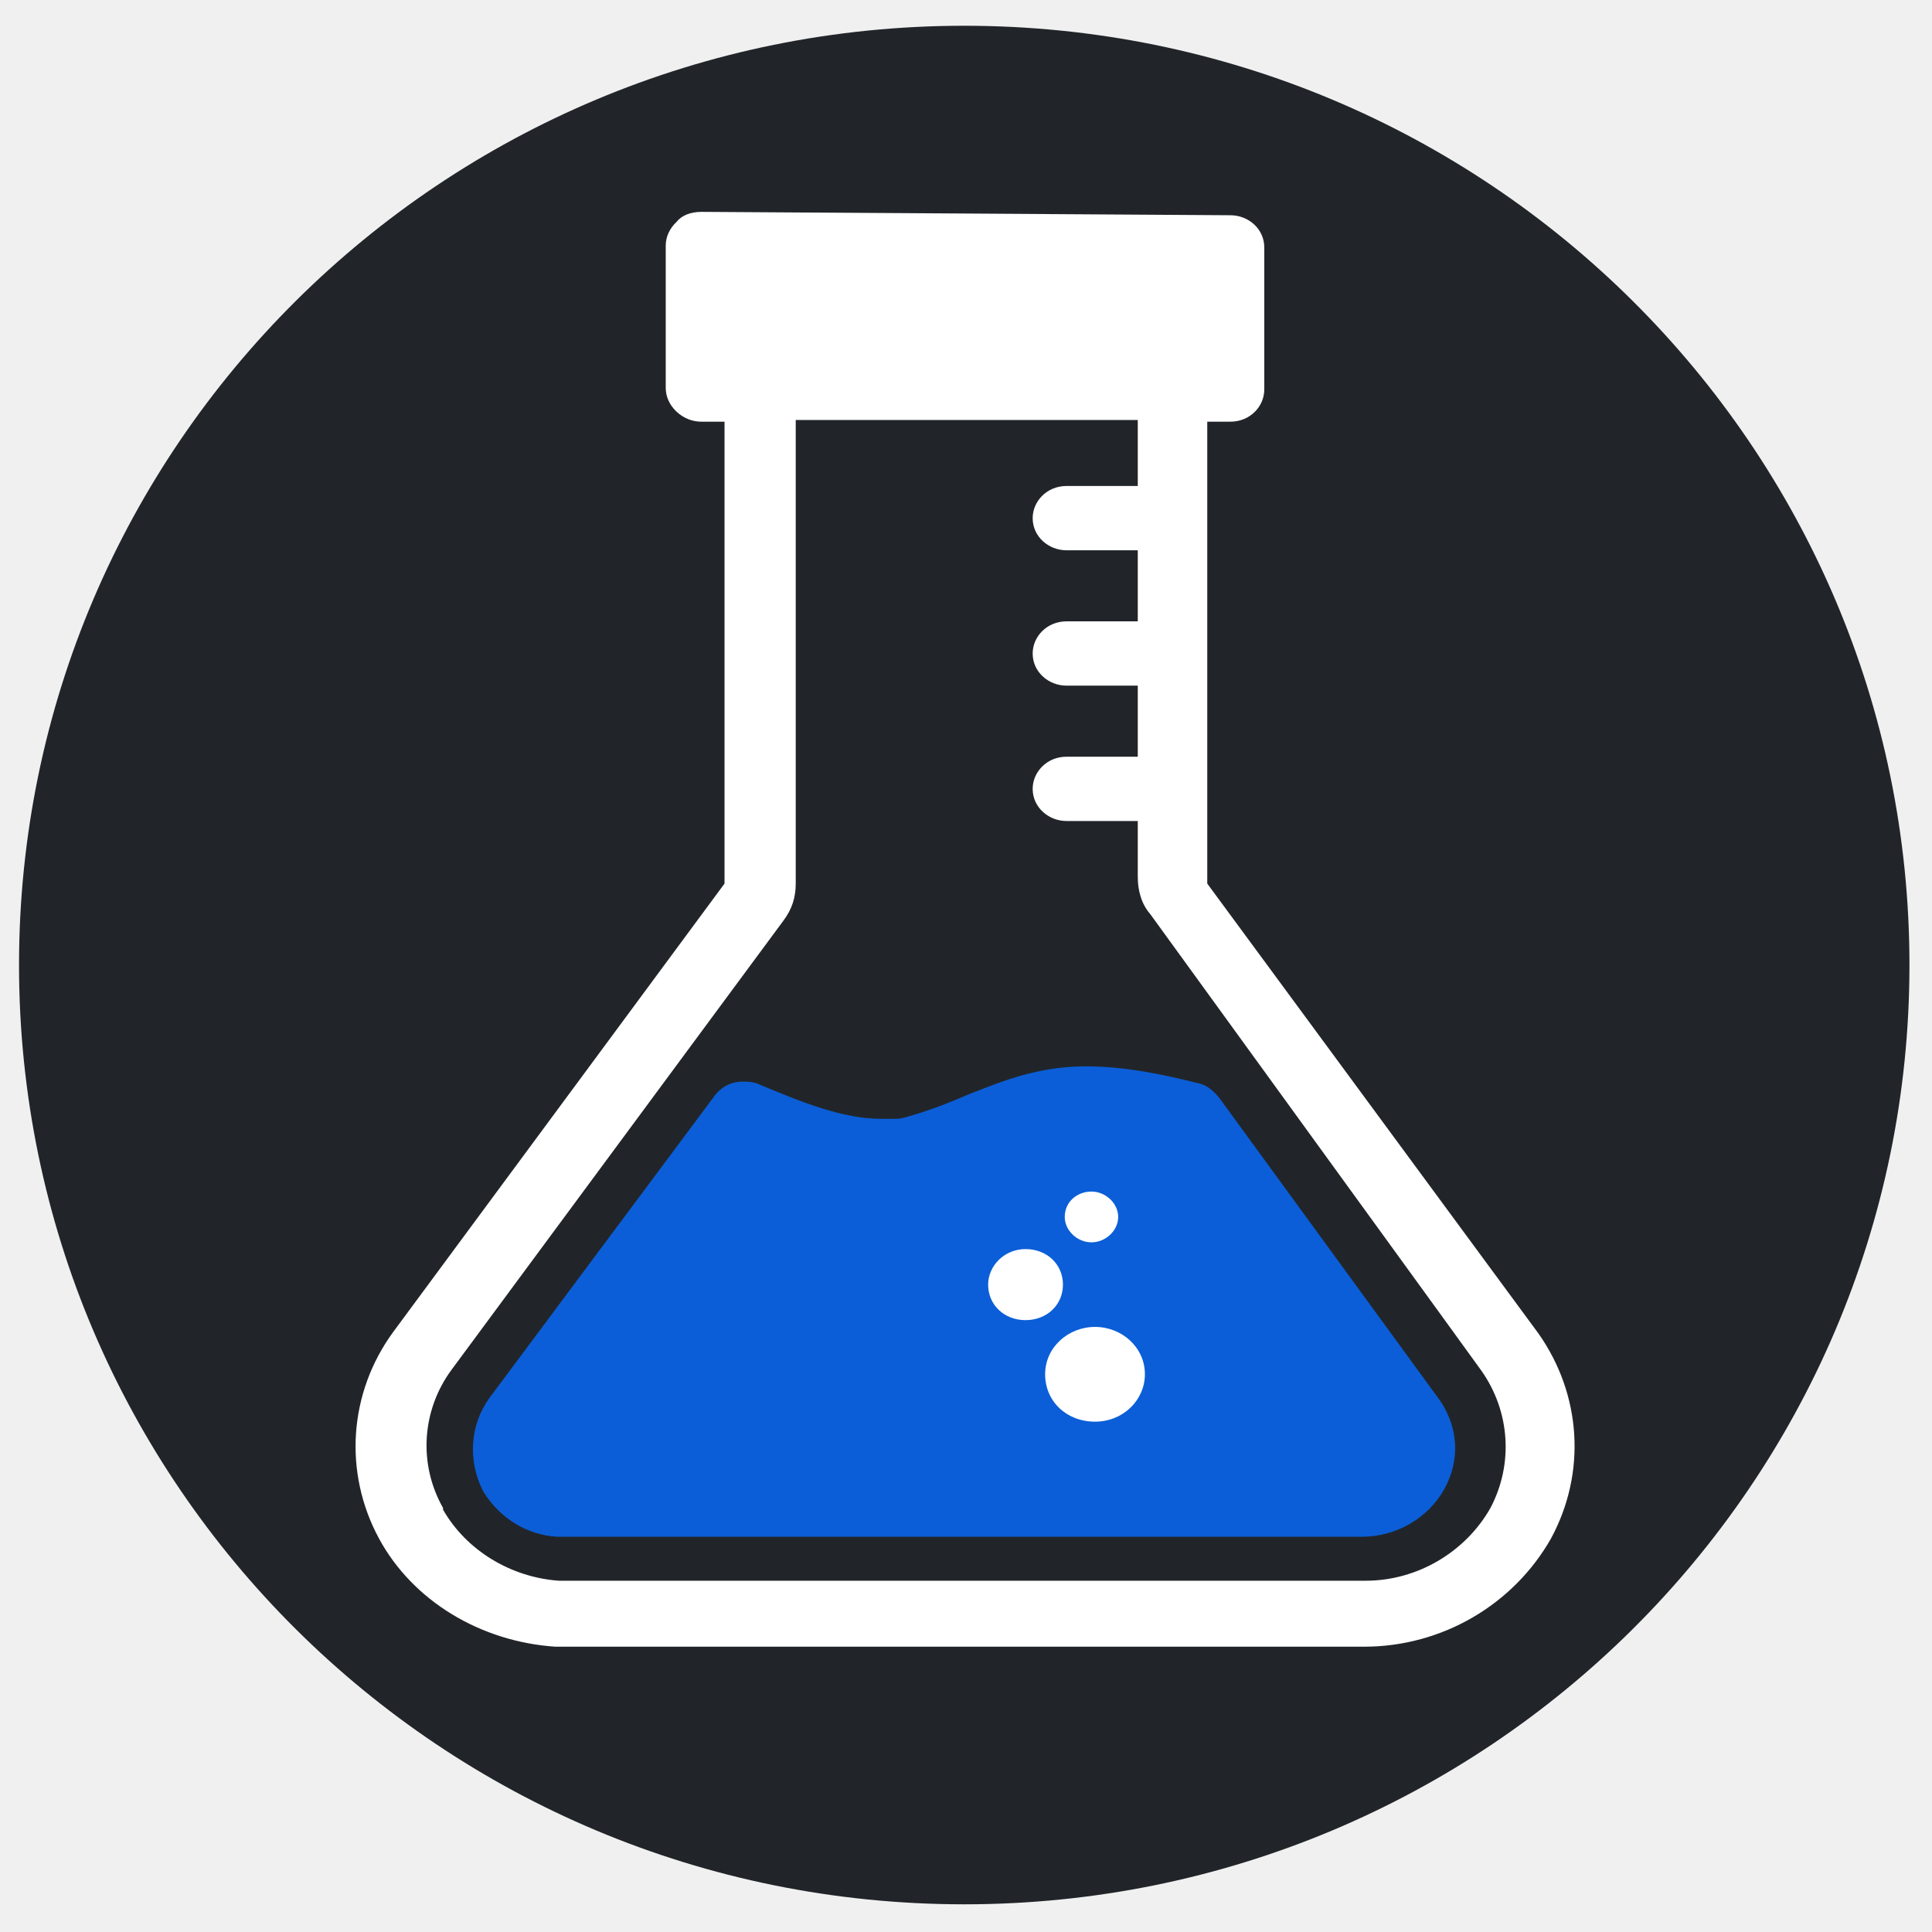
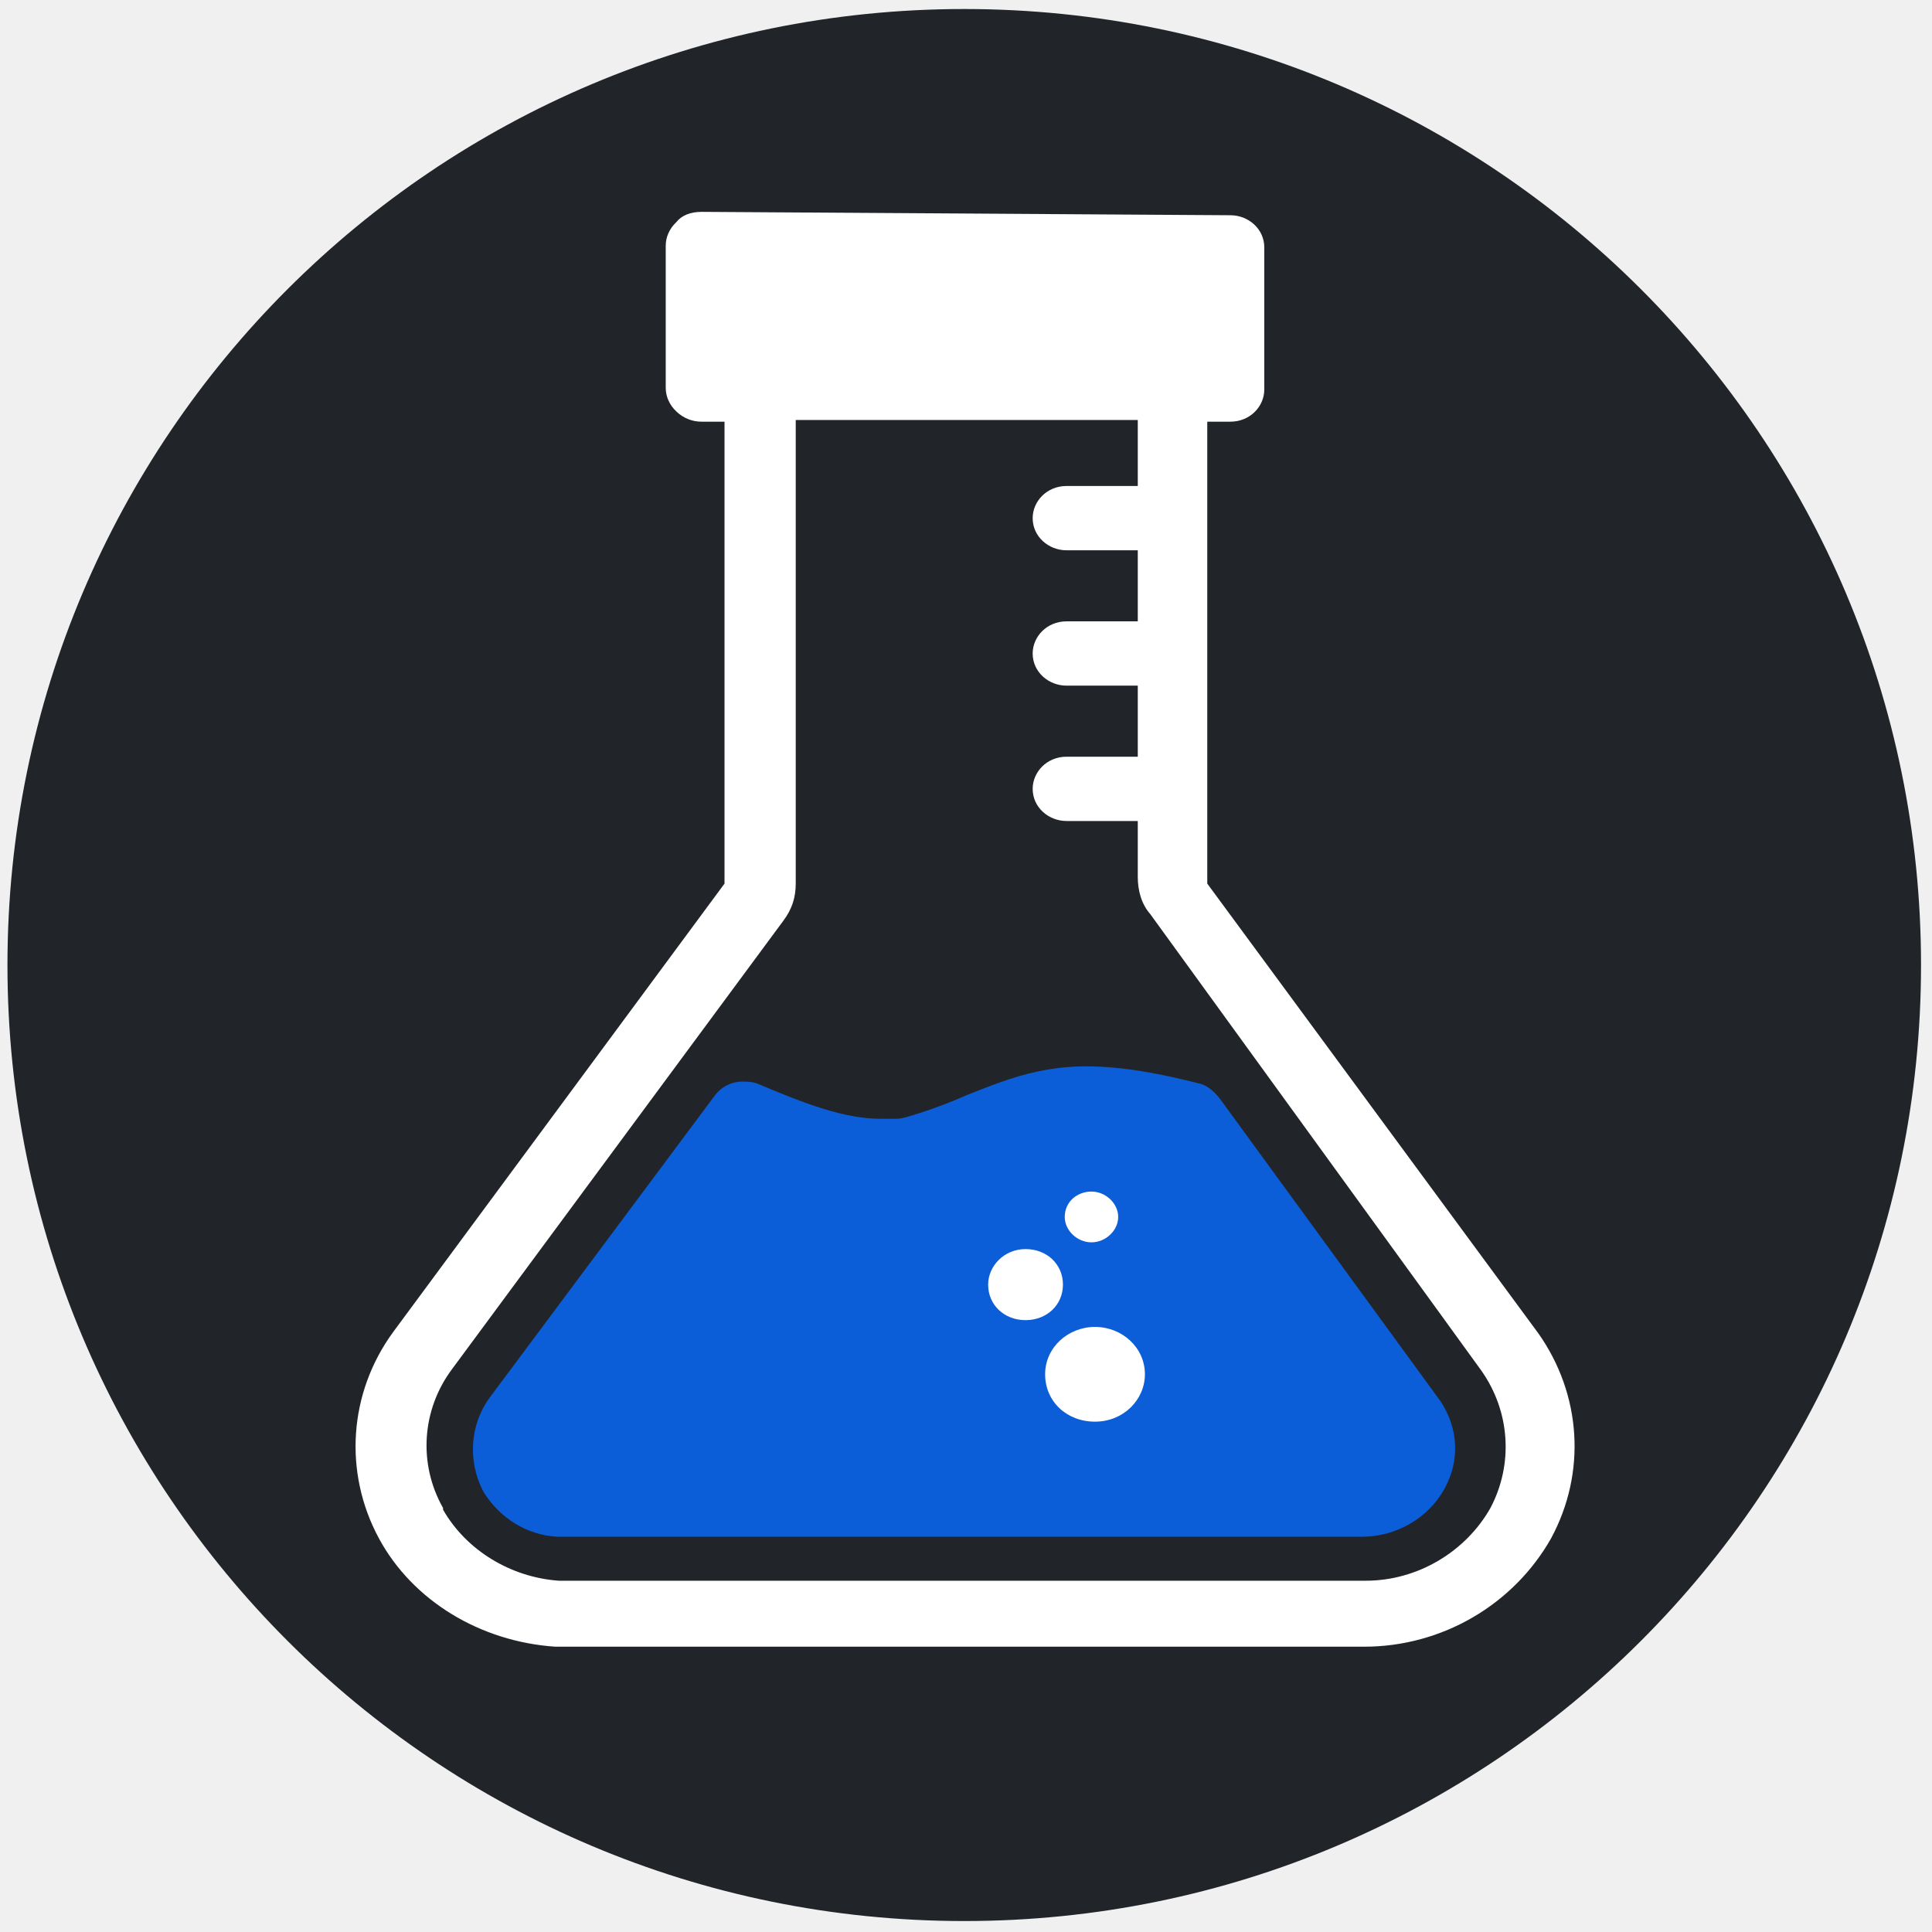
<svg xmlns="http://www.w3.org/2000/svg" id="transparent" viewBox="0 0 1000 1000">
  <defs>
    <style>
      .cls-1 {
        fill: #0b5ed7;
      }

      .cls-2 {
        fill: #fff;
      }

      .cls-3 {
        fill: #212529;
      }
    </style>
  </defs>
-   <ellipse id="background" class="cls-3" cx="499.09" cy="499.5" rx="489.24" ry="486.17" />
+   <ellipse id="background" class="cls-3" cx="499.09" cy="499.5" rx="495.23" ry="494.83" />
  <g id="flask">
    <path class="cls-2" d="m588.91,217.39v34.16h-36.88c-10.14,0-17.52,7.88-17.52,16.64,0,9.63,8.3,16.64,17.52,16.64h36.88v36.78h-36.88c-10.14,0-17.52,7.88-17.52,16.64,0,9.63,8.3,16.64,17.52,16.64h36.88v36.78h-36.88c-10.14,0-17.52,7.88-17.52,16.64,0,9.63,8.3,16.64,17.52,16.64h36.88v28.9c0,7.01,1.84,14.01,6.45,19.27,169.65,233.83,171.49,236.46,171.49,236.46,14.75,21.02,16.6,48.17,4.61,70.94h0c-12.91,22.77-37.8,37.66-64.54,37.66h-417.67c-24.89-1.75-47.94-15.76-59.93-36.78v-.88c-12.91-22.77-11.06-50.8,4.61-71.81l171.49-232.08c4.61-6.13,6.45-12.26,6.45-19.27v-239.97h177.03Zm-225.89-107.72h0c-5.53,0-10.14,1.75-12.91,5.25-3.69,3.5-5.53,7.88-5.53,12.26v73.57c0,4.38,1.84,8.76,5.53,12.26,3.69,3.5,8.3,5.25,12.91,5.25h11.99v239.09l-171.49,232.08c-23.05,31.53-25.82,72.69-7.38,106.85,17.52,32.4,52.55,53.42,91.28,56.05h418.59c40.57,0,77.45-21.89,96.81-56.05h0c18.44-34.16,15.67-74.44-6.45-105.97l-171.49-232.96v-239.09h11.99c10.14,0,17.52-7.88,17.52-16.64v-73.57c0-9.63-8.3-16.64-17.52-16.64l-273.84-1.75Z" />
    <path class="cls-1" d="m562.17,551.94h0c-8.3,0-16.6.88-24.89,2.63-12.91,2.63-25.82,7.88-36.88,12.26h0c-11.99,5.25-22.13,8.76-31.35,11.39h0c-2.77.88-4.61.88-6.45.88h-6.45c-19.36,0-39.65-7.88-64.54-18.39-2.77-.88-5.53-.88-7.38-.88-5.53,0-11.06,2.63-14.75,7.88l-116.17,155.89c-10.14,14.01-11.06,32.4-3.69,47.29l.92,1.75c8.3,13.14,22.13,21.89,37.8,22.77h416.75c17.52,0,34.11-9.63,42.41-24.52,8.3-14.89,7.38-31.53-1.84-45.54l-114.33-156.77c-2.77-3.5-6.45-7.01-11.06-7.88-17.52-4.38-37.8-8.76-58.09-8.76h0Z" />
    <g id="bubbles">
      <path class="cls-2" d="m564.94,616.75c7.38,0,13.83,6.13,13.83,13.14h0c0,7.01-6.45,13.14-13.83,13.14s-13.83-6.13-13.83-13.14h0c0-7.88,6.45-13.14,13.83-13.14h0Z" />
      <path class="cls-2" d="m530.82,646.52c11.06,0,19.36,7.88,19.36,18.39s-8.3,18.39-19.36,18.39-19.36-7.88-19.36-18.39c0-9.63,8.3-18.39,19.36-18.39h0Z" />
      <path class="cls-2" d="m566.78,686.81h0c13.83,0,25.82,10.51,25.82,24.52,0,13.14-11.06,24.52-25.82,24.52s-25.82-10.51-25.82-24.52,11.99-24.52,25.82-24.52h0Z" />
    </g>
  </g>
</svg>
